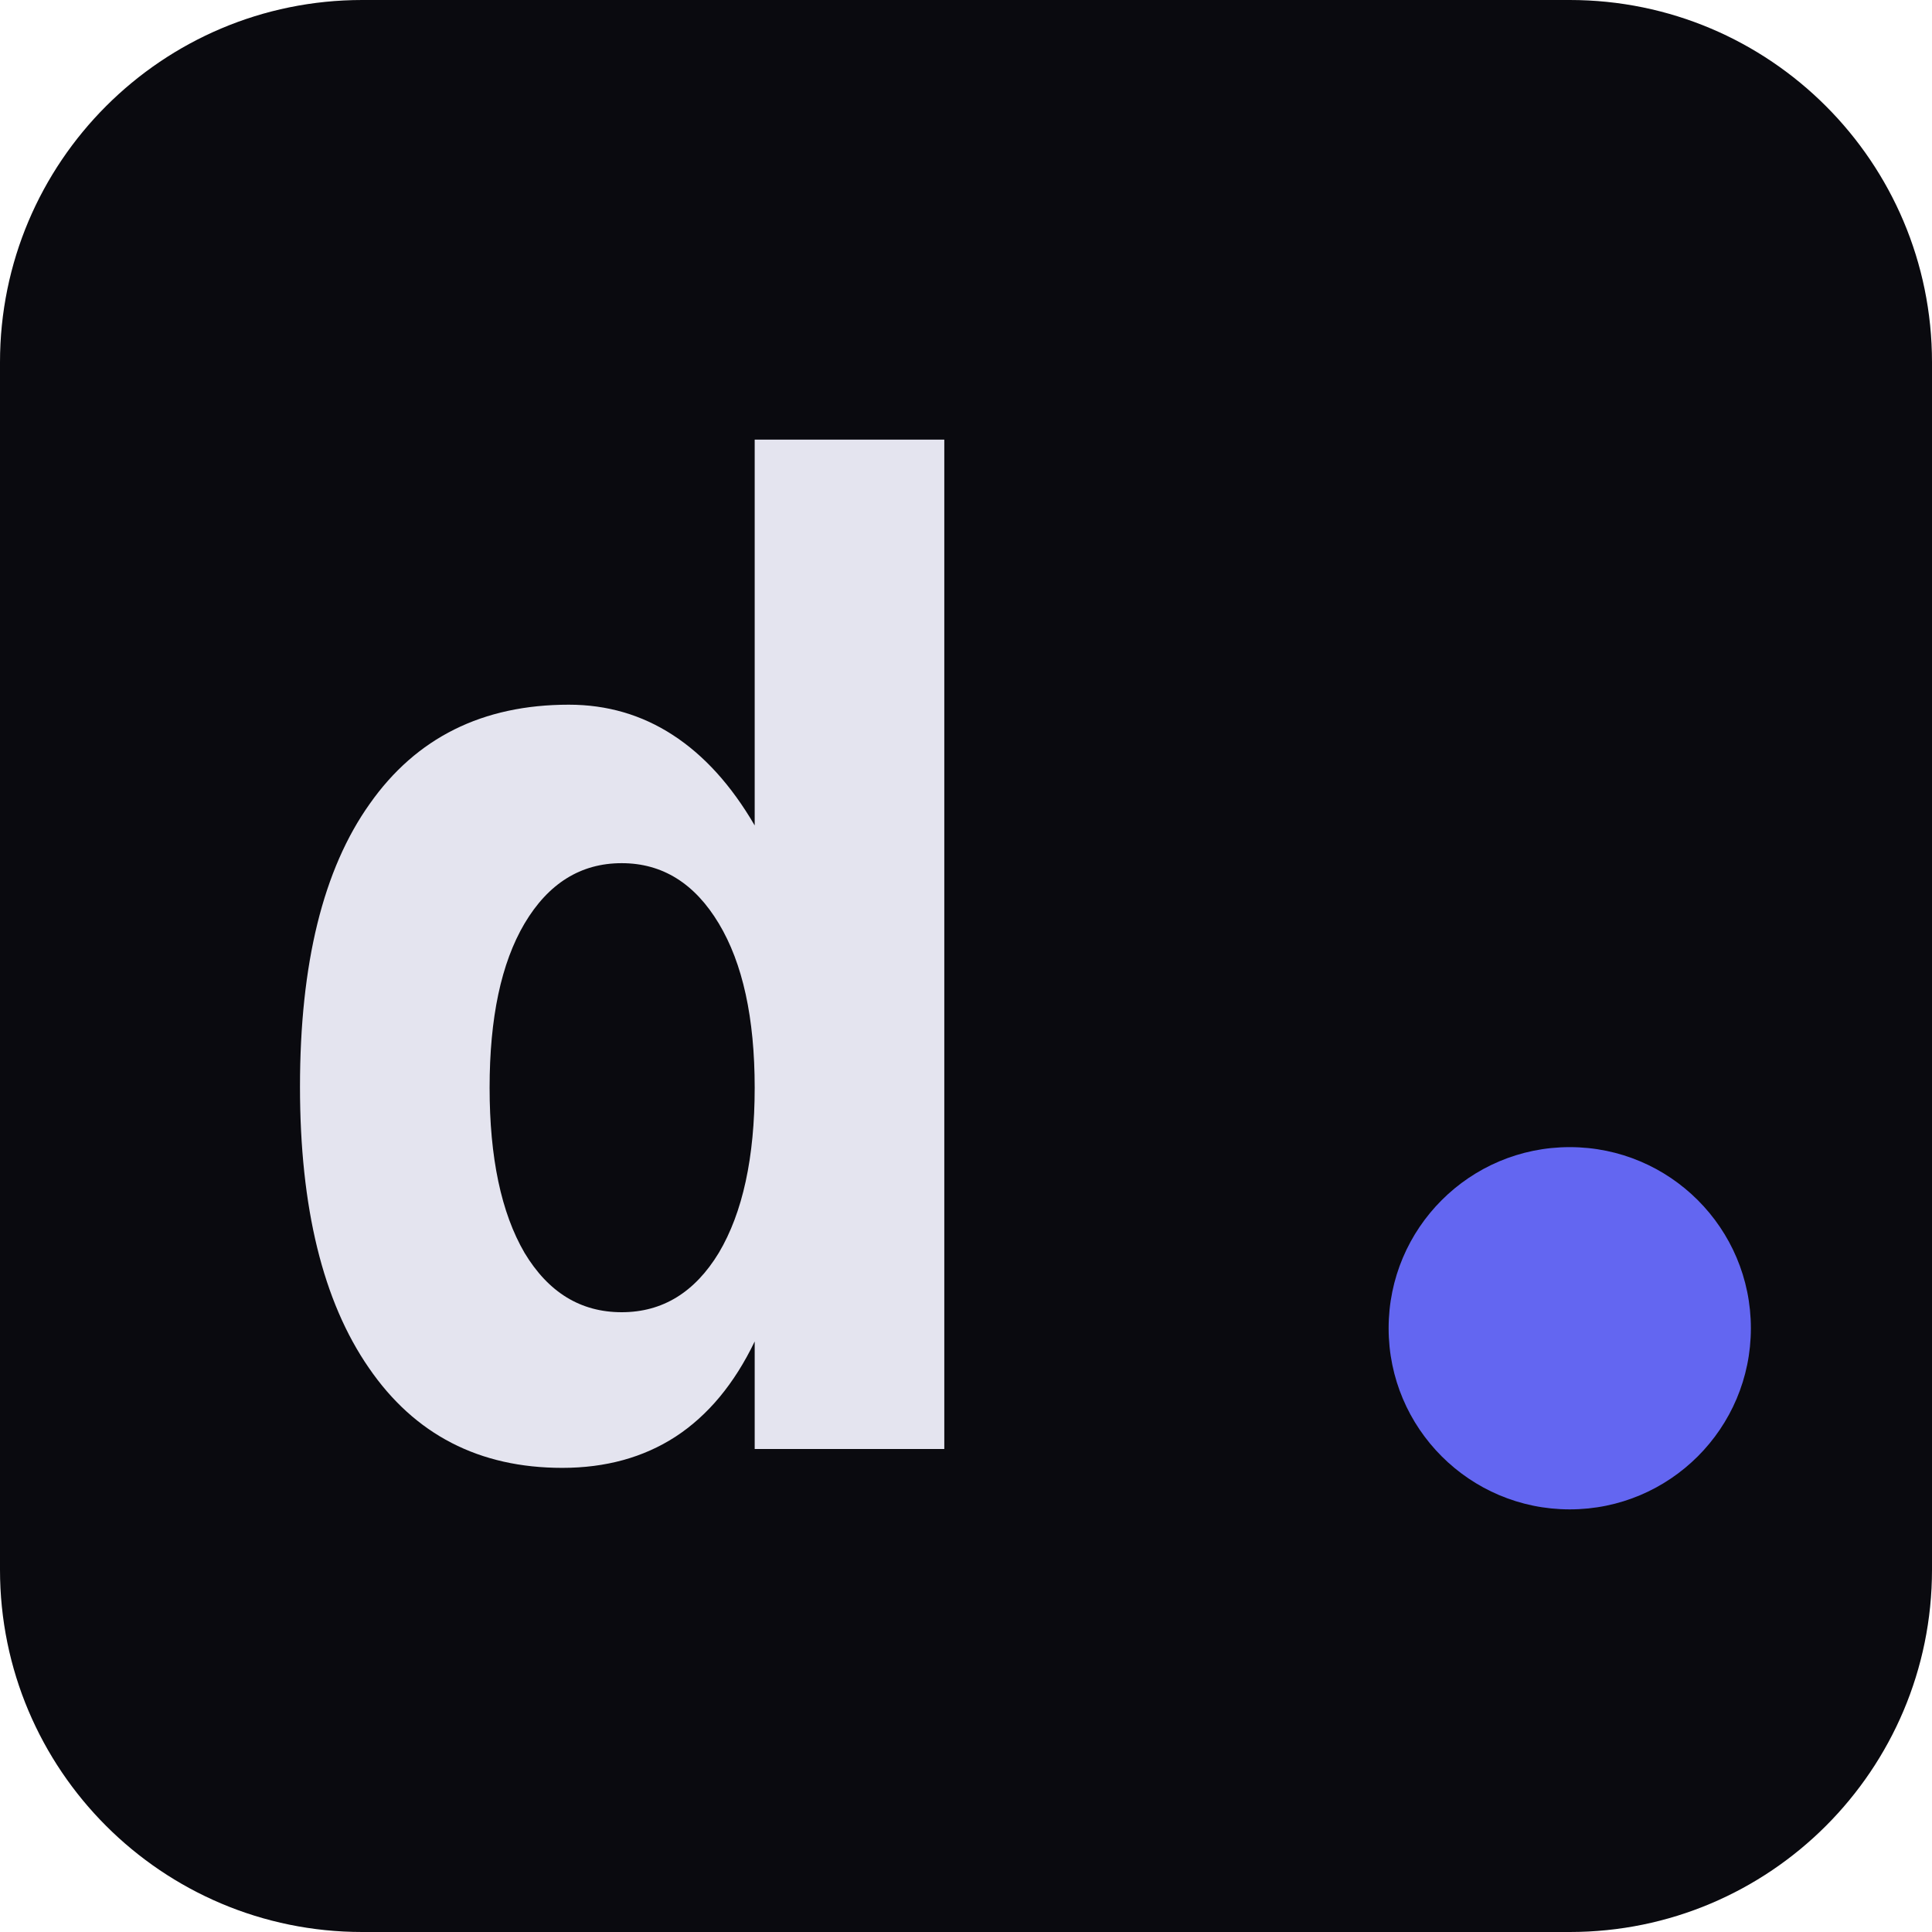
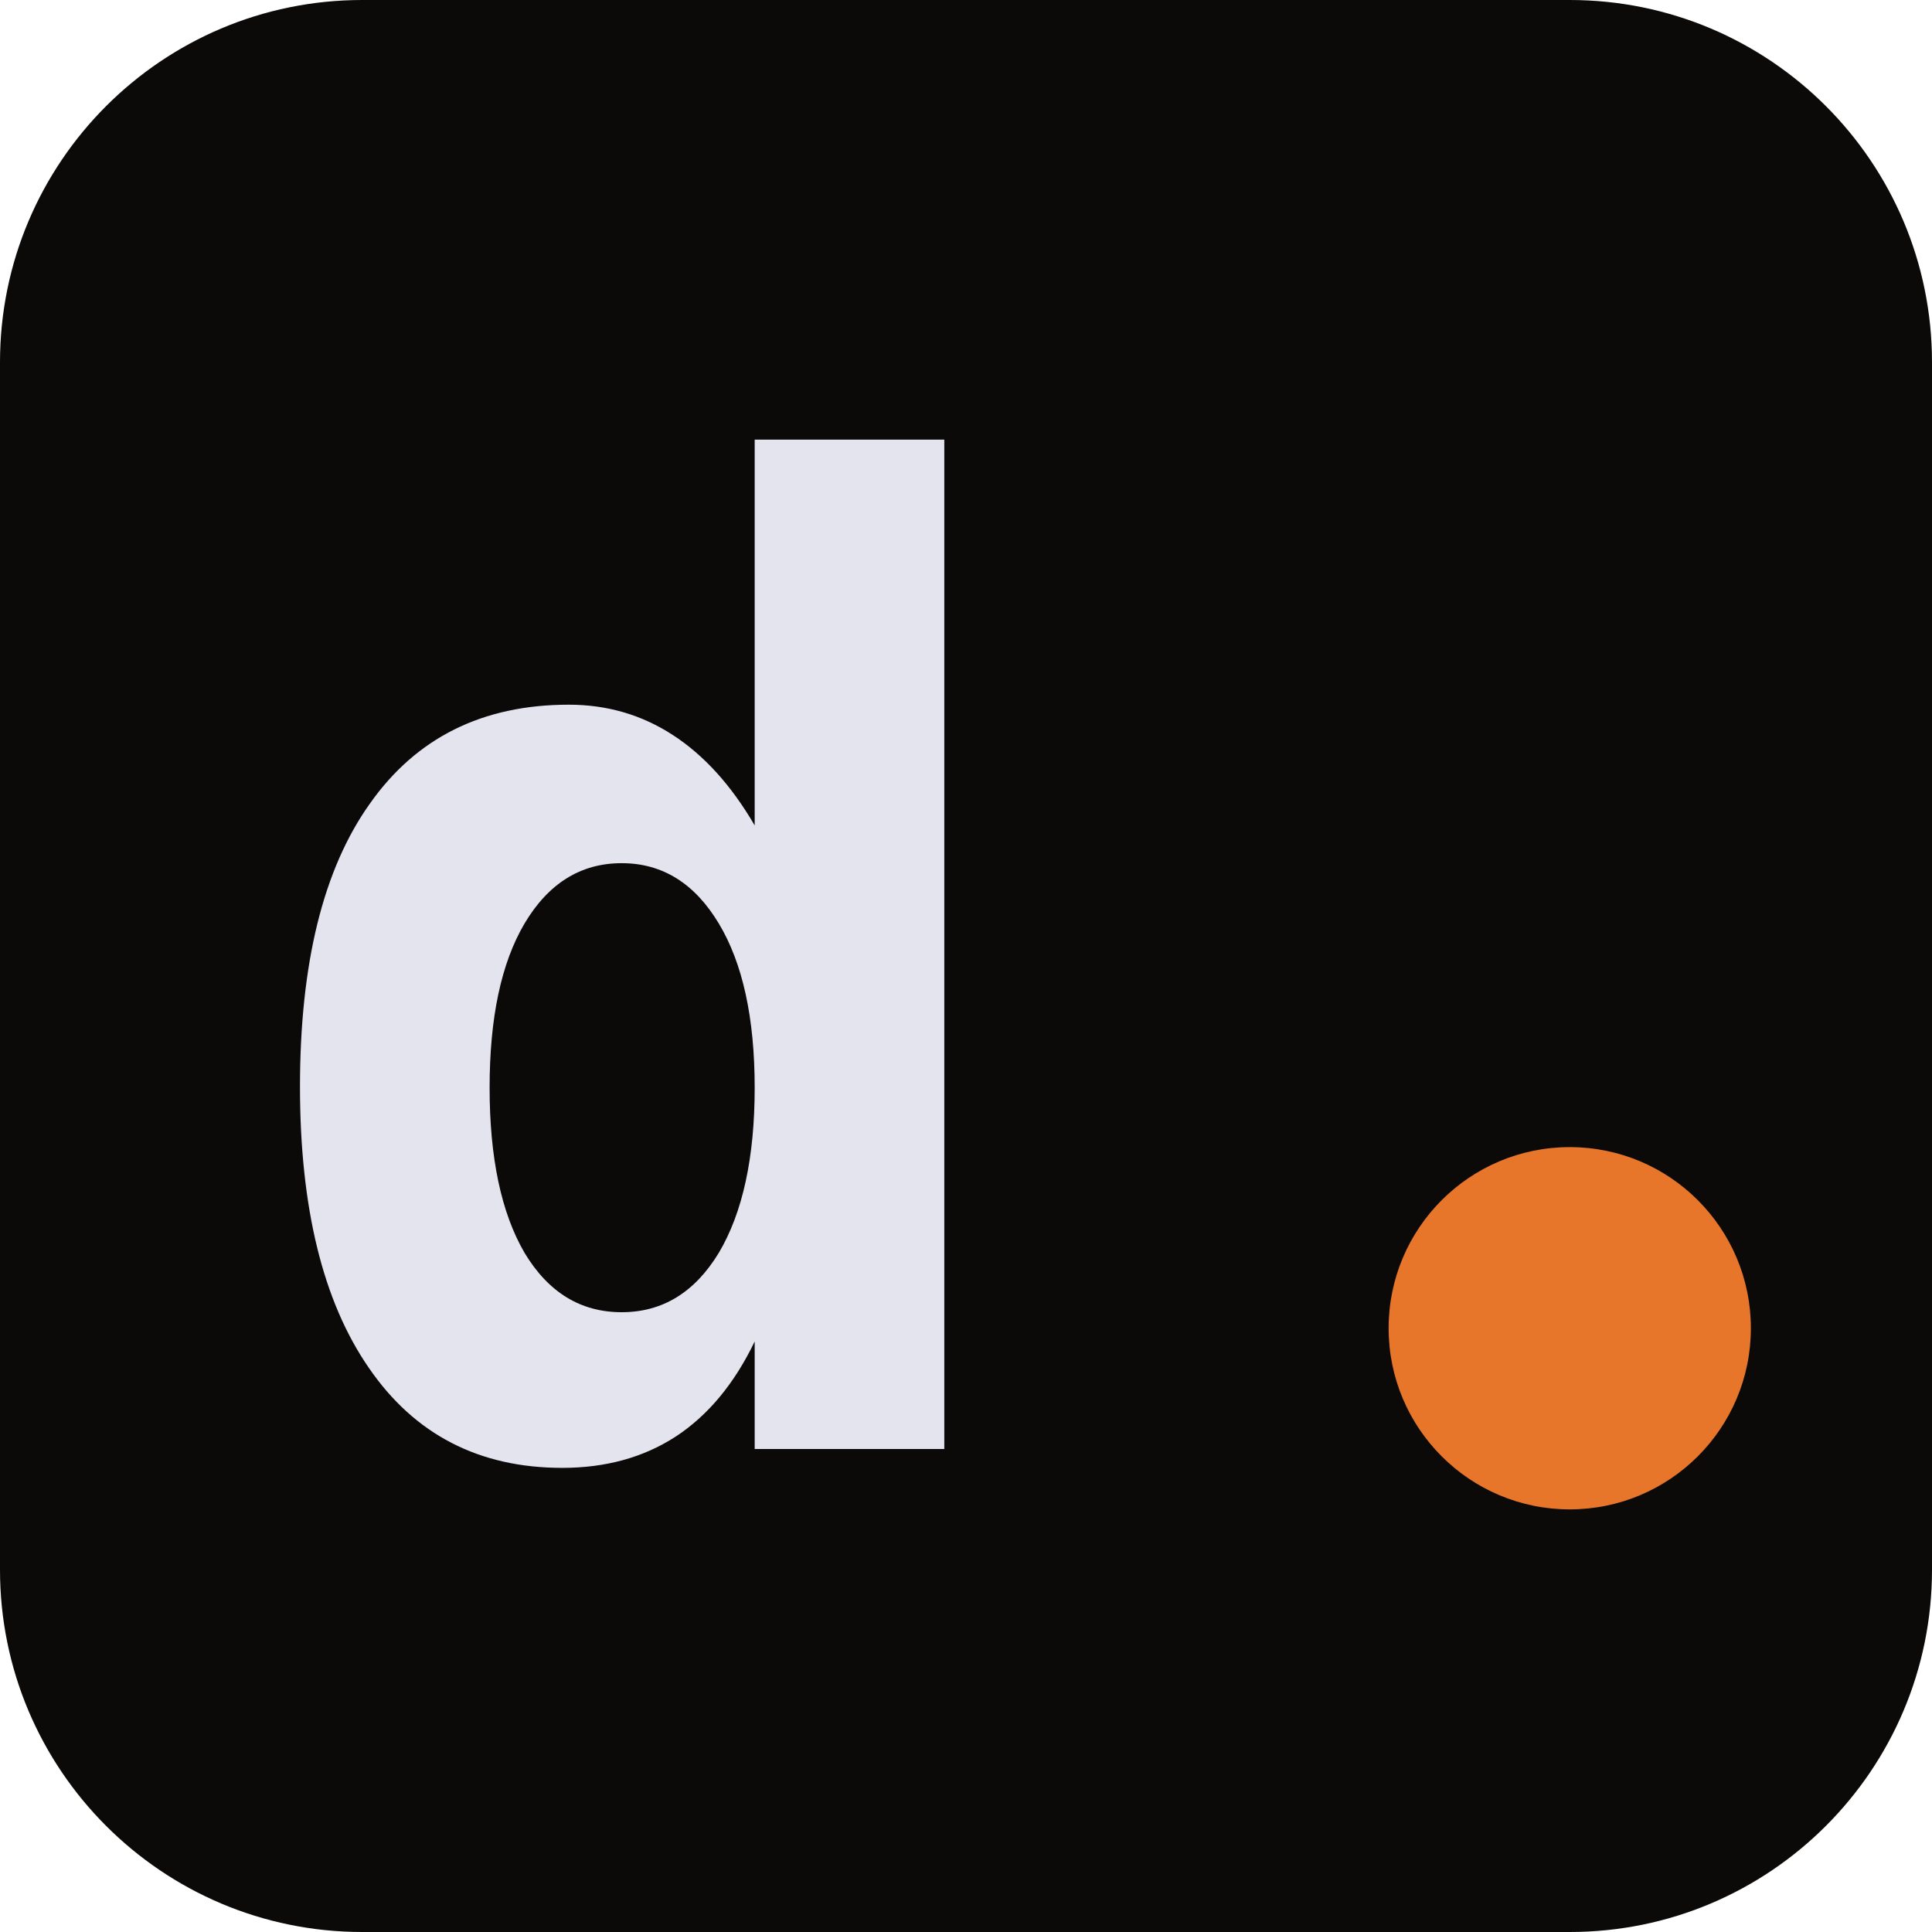
<svg xmlns="http://www.w3.org/2000/svg" viewBox="0 0 32 32">
-   <rect width="32" height="32" rx="6" fill="#0a0a0f" />
+   <rect width="32" height="32" rx="6" fill="#0c0a09" />
  <text x="4" y="24" font-family="monospace" font-weight="700" font-size="22" fill="#e4e4ef">d</text>
-   <circle cx="26" cy="22" r="3" fill="#6366f1" />
+   <circle cx="26" cy="22" r="3" fill="#e8762a" />
</svg>
